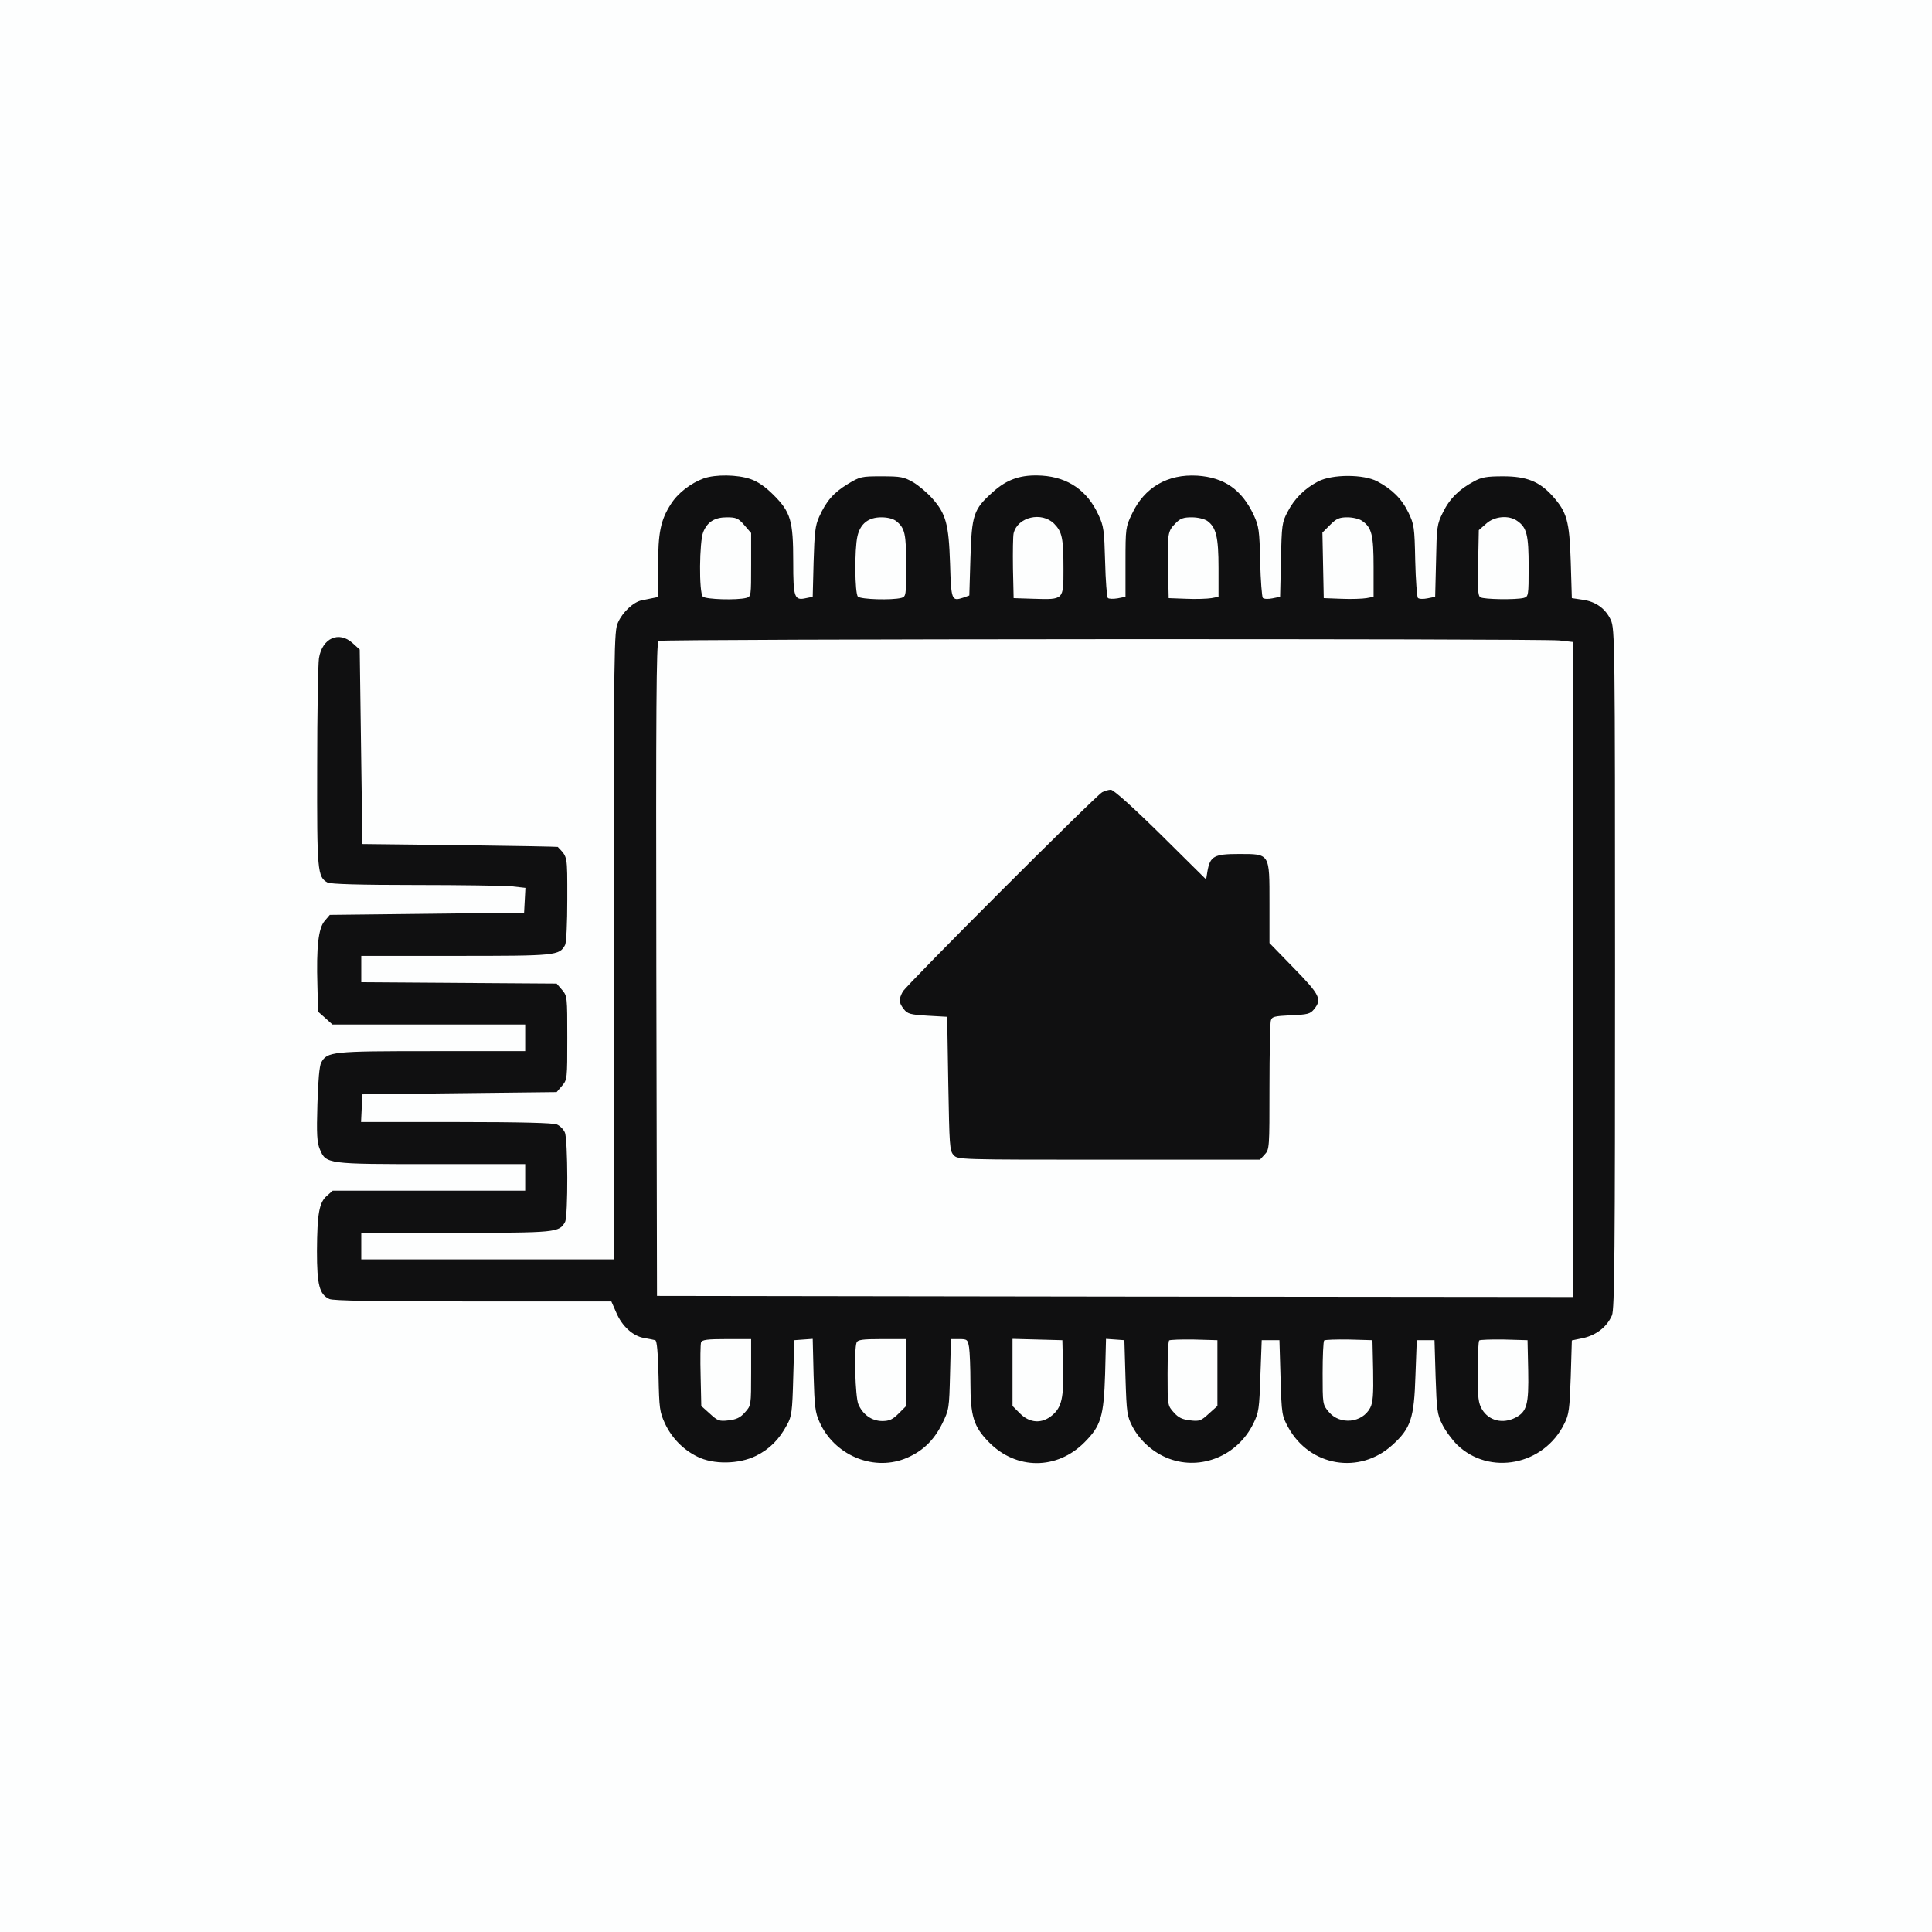
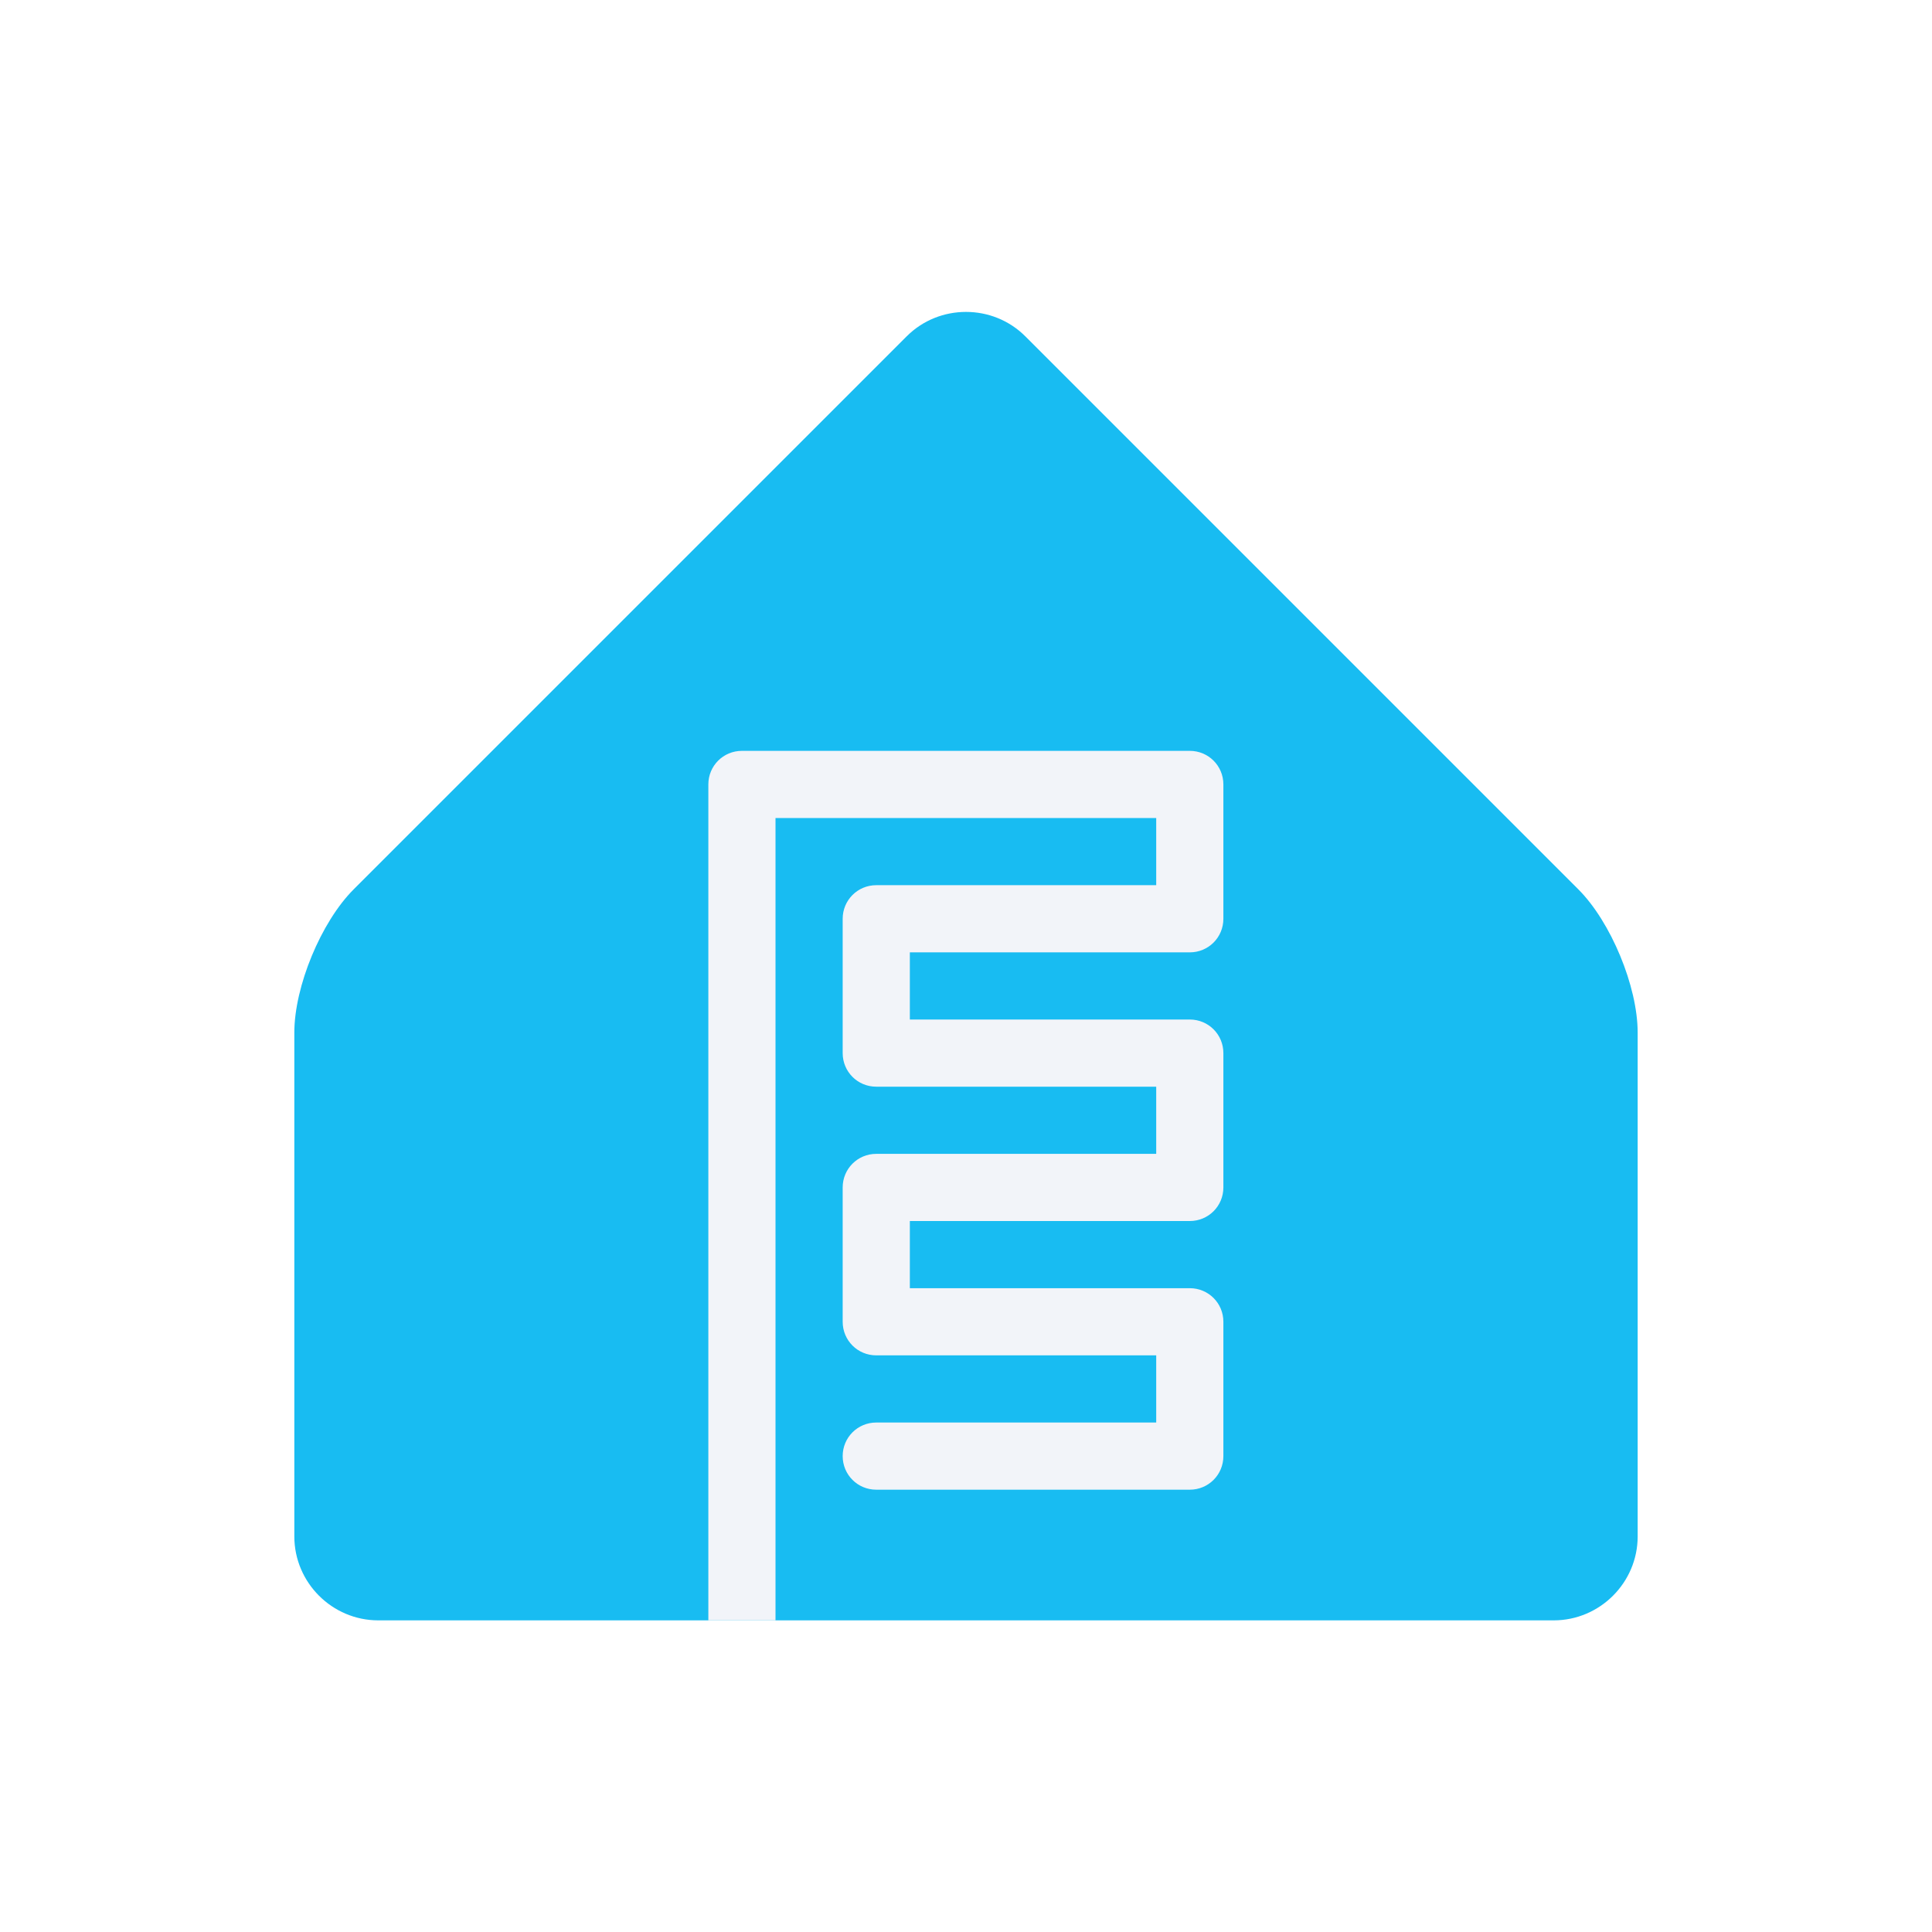
<svg xmlns="http://www.w3.org/2000/svg" width="256" height="256" viewBox="0 0 256 256" fill="none">
-   <rect width="256" height="256" fill="#FDFEFE" />
-   <path d="M93.277 63.378C91.516 64.023 89.814 65.344 88.904 66.782C87.524 68.925 87.201 70.569 87.201 75.059V79.11L86.468 79.257C86.057 79.345 85.411 79.462 85.029 79.55C83.943 79.756 82.476 81.135 81.889 82.486C81.36 83.601 81.331 85.538 81.331 125.251V166.871H64.601H47.87V165.11V163.349H60.345C73.67 163.349 74.111 163.32 74.874 161.911C75.285 161.118 75.255 150.963 74.844 150.053C74.668 149.642 74.199 149.172 73.788 148.996C73.318 148.791 69.091 148.673 60.462 148.673H47.841L47.929 146.824L48.017 145.004L60.873 144.857L73.758 144.711L74.463 143.889C75.167 143.067 75.167 142.95 75.167 137.52C75.167 132.09 75.167 131.972 74.463 131.15L73.758 130.328L60.814 130.24L47.87 130.152V128.421V126.66H60.345C73.67 126.66 74.111 126.63 74.874 125.221C75.05 124.869 75.167 122.345 75.167 119.116C75.167 113.246 75.226 113.627 73.905 112.219C73.876 112.189 68.035 112.072 60.932 111.984L48.017 111.837L47.841 98.952L47.665 86.066L46.726 85.215C44.906 83.572 42.704 84.54 42.264 87.211C42.147 88.004 42.029 94.49 42.029 101.652C42 115.477 42.059 116.21 43.409 116.944C43.82 117.15 47.694 117.267 55.003 117.267C61.049 117.267 66.802 117.355 67.8 117.443L69.62 117.649L69.532 119.292L69.444 120.936L56.588 121.083L43.702 121.229L43.027 122.022C42.176 122.991 41.912 125.515 42.059 130.563L42.147 134.056L43.115 134.907L44.055 135.758H56.822H69.59V137.52V139.281H57.263C43.967 139.281 43.35 139.339 42.558 140.807C42.323 141.247 42.147 143.214 42.059 146.325C41.941 150.287 42 151.374 42.382 152.283C43.203 154.25 43.321 154.25 57.263 154.25H69.59V156.011V157.772H56.852H44.084L43.321 158.447C42.294 159.328 42.029 160.766 42 165.785C42 170.276 42.323 171.509 43.644 172.125C44.172 172.36 49.631 172.448 62.693 172.448H81.008L81.654 173.915C82.417 175.735 83.885 177.056 85.352 177.291C85.969 177.408 86.614 177.526 86.82 177.584C87.055 177.672 87.172 179.14 87.26 182.339C87.348 186.625 87.407 187.094 88.111 188.621C89.021 190.558 90.547 192.113 92.426 193.023C94.539 194.08 97.915 194.021 100.175 192.906C101.965 192.025 103.257 190.734 104.284 188.797C104.9 187.711 104.988 187.036 105.106 182.574L105.253 177.584L106.456 177.496L107.689 177.408L107.806 182.193C107.924 186.361 108.012 187.182 108.599 188.444C110.506 192.73 115.526 194.931 119.811 193.317C122.1 192.436 123.685 190.969 124.83 188.679C125.769 186.771 125.769 186.625 125.887 182.075L126.004 177.438H127.119C128.147 177.438 128.235 177.496 128.411 178.553C128.499 179.14 128.587 181.224 128.587 183.191C128.587 187.652 128.998 189.032 131.053 191.115C134.663 194.784 140.063 194.784 143.703 191.115C145.875 188.943 146.257 187.711 146.433 182.046L146.55 177.408L147.783 177.496L148.986 177.584L149.133 182.574C149.28 187.27 149.339 187.652 150.072 189.061C151.07 190.939 152.861 192.524 154.915 193.287C159.171 194.872 163.985 192.877 166.069 188.65C166.803 187.153 166.861 186.683 167.008 182.31L167.184 177.584H168.358H169.532L169.679 182.574C169.826 187.417 169.855 187.593 170.706 189.149C173.554 194.315 180.158 195.43 184.502 191.468C186.938 189.266 187.378 187.946 187.554 182.281L187.73 177.584H188.904H190.079L190.225 182.427C190.372 186.801 190.431 187.417 191.106 188.738C191.487 189.53 192.397 190.763 193.072 191.438C197.358 195.577 204.578 194.168 207.279 188.65C207.895 187.447 207.983 186.713 208.13 182.457L208.276 177.614L209.832 177.291C211.564 176.88 212.943 175.794 213.589 174.297C213.941 173.505 214 165.932 214 128.362C214 85.127 213.971 83.307 213.442 82.163C212.738 80.636 211.446 79.697 209.656 79.462L208.276 79.257L208.13 74.414C207.954 68.984 207.631 67.868 205.694 65.696C203.962 63.788 202.259 63.113 199.177 63.113C197.005 63.113 196.301 63.231 195.303 63.788C193.366 64.816 192.074 66.078 191.194 67.898C190.401 69.483 190.372 69.806 190.284 74.326L190.167 79.081L189.139 79.286C188.582 79.403 188.024 79.374 187.877 79.227C187.76 79.081 187.584 76.85 187.525 74.267C187.437 69.835 187.378 69.483 186.615 67.898C185.734 66.078 184.443 64.816 182.506 63.788C180.686 62.82 176.547 62.82 174.669 63.788C172.878 64.728 171.528 66.049 170.618 67.81C169.885 69.189 169.826 69.541 169.738 74.179L169.62 79.081L168.593 79.286C168.035 79.403 167.478 79.374 167.331 79.227C167.214 79.081 167.038 76.909 166.979 74.414C166.891 70.275 166.803 69.718 166.128 68.25C164.543 64.874 162.224 63.26 158.643 63.025C154.71 62.791 151.628 64.581 149.984 68.103C149.162 69.806 149.133 70.011 149.133 74.472V79.081L148.076 79.286C147.519 79.374 146.932 79.374 146.785 79.227C146.668 79.081 146.491 76.909 146.433 74.414C146.315 70.275 146.257 69.718 145.552 68.221C144.085 65.021 141.56 63.26 138.097 63.025C135.338 62.849 133.459 63.466 131.522 65.227C128.998 67.487 128.763 68.191 128.587 73.944L128.44 78.905L127.618 79.198C126.092 79.697 126.033 79.521 125.887 74.649C125.711 69.453 125.358 68.103 123.539 66.049C122.893 65.315 121.748 64.346 121.014 63.906C119.782 63.202 119.371 63.113 116.846 63.113C114.146 63.113 113.97 63.143 112.326 64.141C110.448 65.285 109.479 66.401 108.54 68.485C108.012 69.659 107.924 70.569 107.806 74.472L107.689 79.081L106.808 79.257C105.253 79.609 105.106 79.198 105.106 74.443C105.106 68.984 104.783 67.868 102.494 65.579C101.378 64.464 100.38 63.788 99.412 63.466C97.68 62.879 94.833 62.849 93.277 63.378ZM98.619 69.571L99.529 70.627V74.825C99.529 78.963 99.529 79.051 98.883 79.227C97.65 79.55 93.512 79.433 93.13 79.051C92.602 78.523 92.661 71.743 93.189 70.481C93.747 69.13 94.715 68.543 96.33 68.543C97.533 68.543 97.827 68.661 98.619 69.571ZM118.784 69.072C119.899 69.982 120.075 70.716 120.075 74.942C120.075 78.934 120.046 79.051 119.429 79.227C118.197 79.55 114.058 79.433 113.676 79.051C113.266 78.64 113.207 72.799 113.618 71.038C113.999 69.395 115.056 68.543 116.788 68.543C117.639 68.543 118.402 68.749 118.784 69.072ZM139.682 69.395C140.739 70.481 140.915 71.273 140.915 75.47C140.915 79.492 140.944 79.462 137.011 79.345L134.311 79.257L134.223 75.294C134.193 73.122 134.223 71.009 134.311 70.657C134.839 68.485 138.038 67.751 139.682 69.395ZM159.964 69.013C161.138 69.864 161.461 71.126 161.461 75.265V79.081L160.522 79.257C159.993 79.345 158.496 79.403 157.205 79.345L154.857 79.257L154.769 75.294C154.681 70.686 154.739 70.363 155.767 69.336C156.383 68.69 156.823 68.543 157.909 68.543C158.702 68.543 159.553 68.749 159.964 69.013ZM180.481 69.013C181.772 69.894 182.007 70.892 182.007 75.118V79.081L181.068 79.257C180.539 79.345 179.042 79.403 177.751 79.345L175.403 79.257L175.315 74.913L175.227 70.569L176.254 69.541C177.076 68.72 177.457 68.543 178.543 68.543C179.248 68.543 180.128 68.749 180.481 69.013ZM201.027 69.013C202.318 69.894 202.553 70.892 202.553 75.089C202.553 78.934 202.524 79.051 201.907 79.227C200.909 79.492 196.595 79.433 196.154 79.139C195.831 78.963 195.773 77.936 195.861 74.59L195.949 70.246L196.917 69.395C198.003 68.397 199.911 68.221 201.027 69.013ZM206.633 84.863L208.423 85.068V128.45V171.861L147.754 171.802L87.055 171.714L86.967 128.45C86.908 94.021 86.967 85.127 87.26 84.922C87.7 84.657 203.991 84.599 206.633 84.863ZM99.529 181.84C99.529 186.243 99.529 186.243 98.707 187.153C98.091 187.857 97.562 188.092 96.535 188.21C95.302 188.356 95.097 188.268 94.07 187.329L92.925 186.302L92.837 182.31C92.778 180.109 92.808 178.113 92.896 177.878C93.013 177.526 93.717 177.438 96.3 177.438H99.529V181.84ZM120.075 181.87V186.302L119.077 187.3C118.285 188.092 117.844 188.298 116.905 188.298C115.526 188.298 114.322 187.447 113.735 186.067C113.324 185.069 113.148 178.847 113.5 177.907C113.647 177.526 114.234 177.438 116.876 177.438H120.075V181.87ZM140.856 181.107C140.973 185.186 140.68 186.478 139.418 187.535C138.068 188.679 136.453 188.591 135.162 187.3L134.164 186.302V181.87V177.408L137.481 177.496L140.768 177.584L140.856 181.107ZM161.314 181.928V186.302L160.169 187.329C159.142 188.268 158.937 188.356 157.704 188.21C156.676 188.092 156.148 187.857 155.532 187.153C154.71 186.243 154.71 186.214 154.71 182.046C154.71 179.727 154.798 177.731 154.915 177.614C155.033 177.526 156.5 177.467 158.203 177.496L161.314 177.584V181.928ZM181.948 181.606C182.007 184.805 181.919 185.832 181.567 186.537C180.51 188.562 177.545 188.855 176.078 187.094C175.256 186.126 175.256 186.067 175.256 181.987C175.256 179.698 175.344 177.731 175.461 177.614C175.579 177.526 177.046 177.467 178.749 177.496L181.86 177.584L181.948 181.606ZM202.494 181.606C202.582 186.126 202.318 187.065 200.792 187.857C199.119 188.709 197.299 188.268 196.389 186.771C195.89 185.92 195.802 185.275 195.802 181.811C195.802 179.61 195.89 177.731 196.008 177.614C196.125 177.526 197.592 177.467 199.295 177.496L202.406 177.584L202.494 181.606Z" fill="#101011" />
-   <path d="M146.051 104.97C145.141 105.469 120.075 130.535 119.605 131.416C119.077 132.443 119.077 132.824 119.752 133.705C120.251 134.351 120.603 134.439 122.922 134.586L125.505 134.732L125.652 143.567C125.799 151.756 125.828 152.49 126.356 153.048C126.914 153.664 126.973 153.664 146.932 153.664H166.949L167.566 152.989C168.212 152.314 168.212 152.108 168.212 144.095C168.212 139.605 168.3 135.613 168.388 135.261C168.534 134.703 168.799 134.644 171.059 134.527C173.26 134.439 173.612 134.351 174.111 133.734C175.197 132.414 174.904 131.827 171.44 128.275L168.212 124.958V119.704C168.212 113.012 168.3 113.159 164.132 113.159C160.874 113.159 160.345 113.452 159.993 115.448L159.817 116.534L153.8 110.576C150.102 106.936 147.548 104.647 147.196 104.647C146.902 104.647 146.374 104.794 146.051 104.97Z" fill="#101011" />
+   <rect width="256" height="256" fill="white" />
+   <path d="M217 203.581C217 209.7 211.994 214.706 205.875 214.706H50.125C44.006 214.706 39 209.7 39 203.581V136.831C39 130.713 42.546 122.16 46.857 117.849L120.143 44.563C124.454 40.252 131.546 40.252 135.857 44.563L209.143 117.849C213.454 122.16 217 130.713 217 136.831V203.581Z" fill="#18BCF2" />
+   <path d="M157.654 99.492H98.309C95.841 99.492 93.859 101.474 93.859 103.942V214.705H102.759V108.392H153.204V117.292H116.109C113.641 117.292 111.659 119.274 111.659 121.742V139.542C111.659 142.011 113.641 143.992 116.109 143.992H153.204V152.892H116.109C113.641 152.892 111.659 154.874 111.659 157.342V175.142C111.659 177.611 113.641 179.592 116.109 179.592H153.204V188.492H116.109C113.641 188.492 111.659 190.474 111.659 192.942C111.659 195.411 113.641 197.392 116.109 197.392H157.654C160.123 197.392 162.104 195.411 162.104 192.942V175.142C162.104 172.674 160.123 170.692 157.654 170.692H120.559V161.792H157.654C160.123 161.792 162.104 159.811 162.104 157.342V139.542C162.104 137.074 160.123 135.092 157.654 135.092H120.559V126.192H157.654C160.123 126.192 162.104 124.211 162.104 121.742V103.942C162.104 101.474 160.123 99.492 157.654 99.492Z" fill="#F2F4F9" />
</svg>
